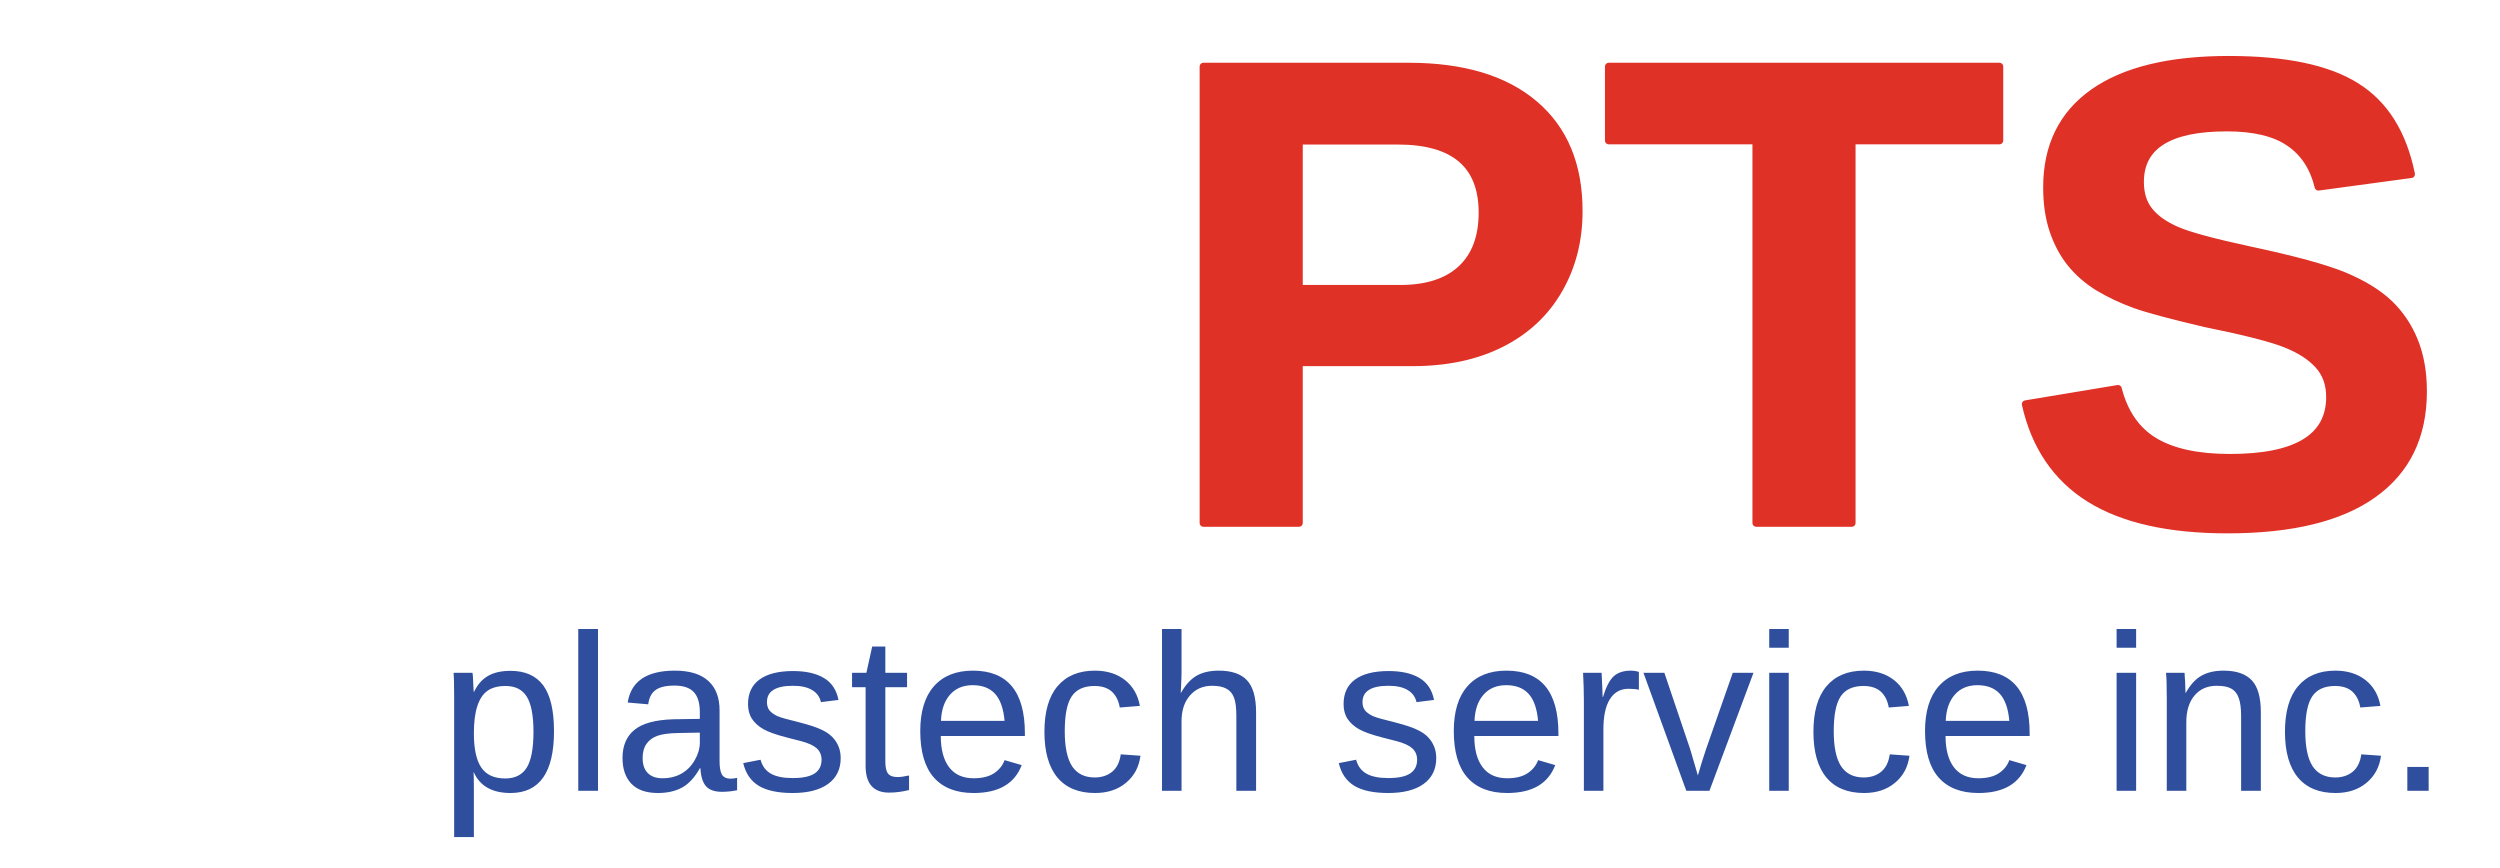
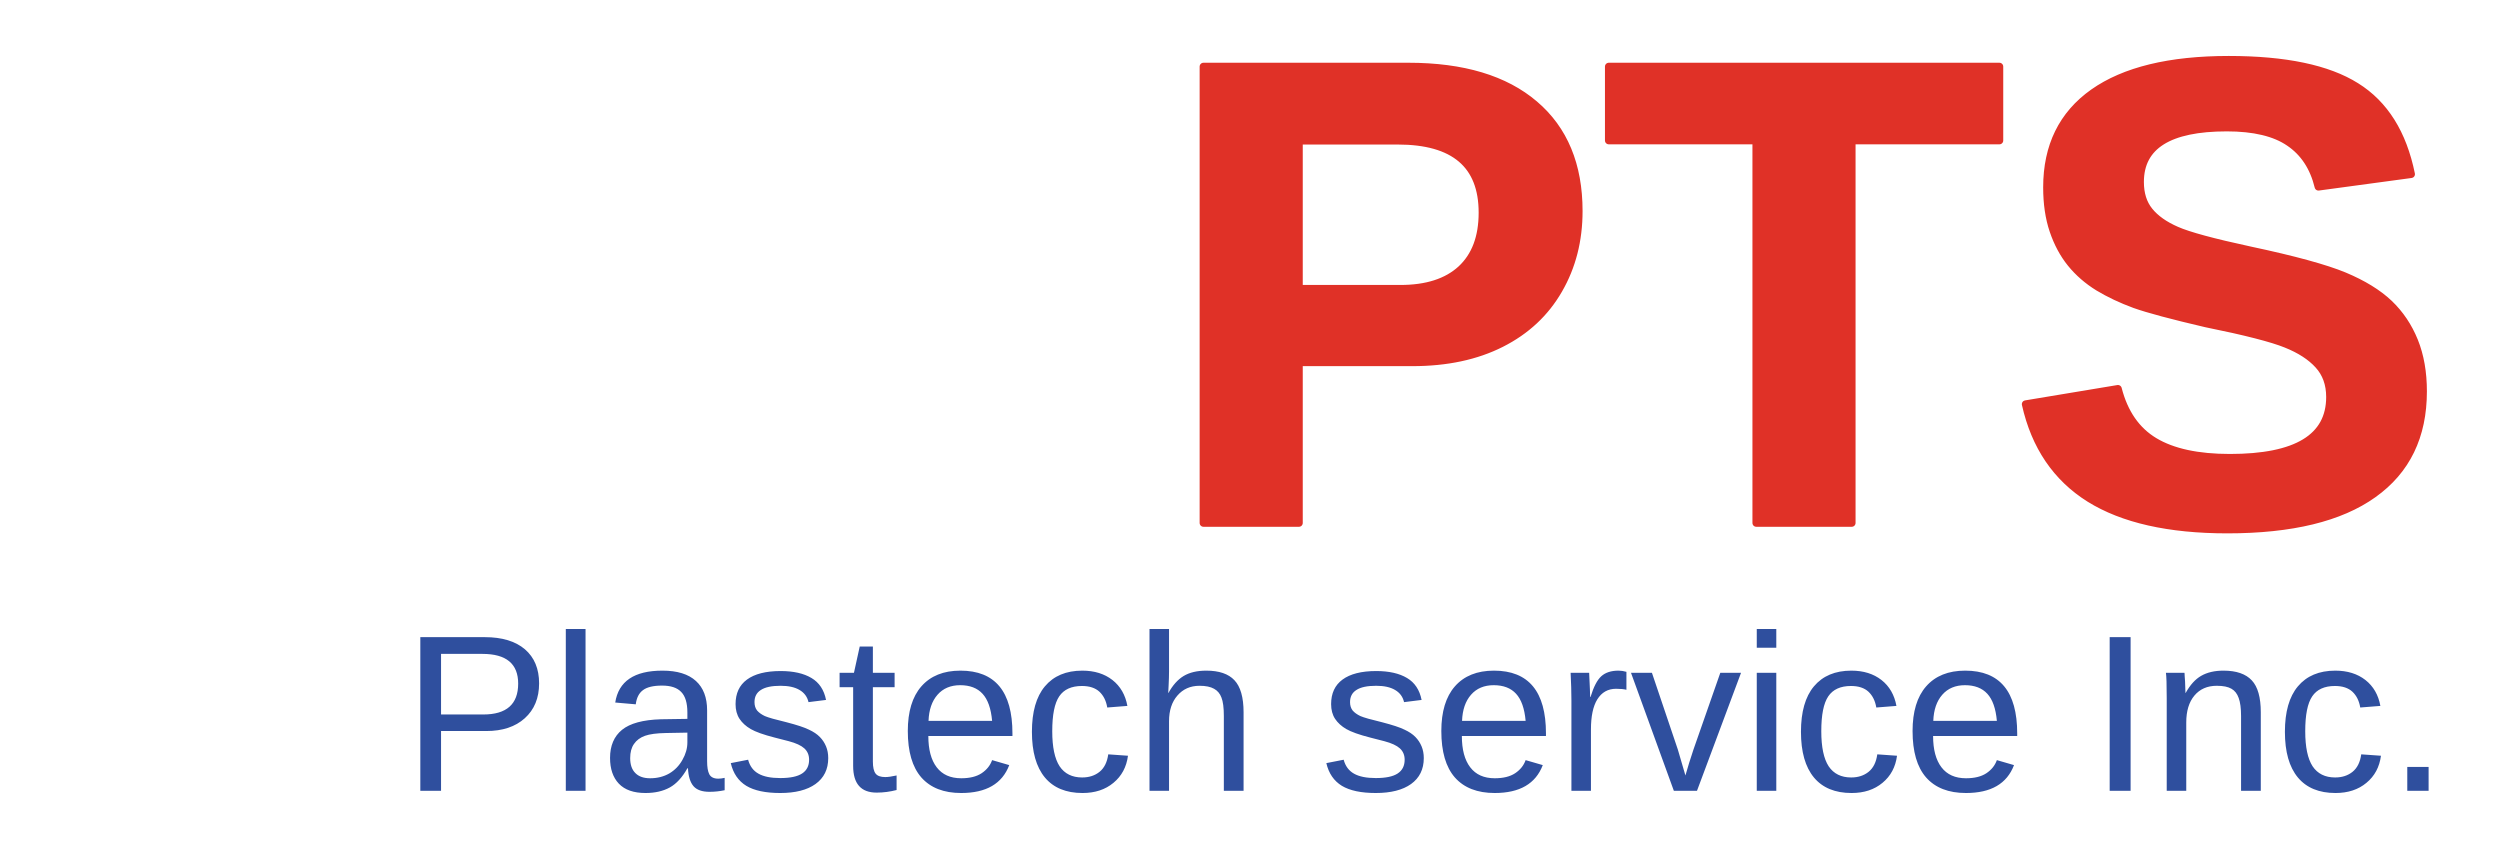
- <svg xmlns="http://www.w3.org/2000/svg" viewBox="0 0 196 68" width="196" height="68" role="img" aria-label="PTS — plastech service inc.">
+ <svg xmlns="http://www.w3.org/2000/svg" viewBox="0 0 196 68" width="196" height="68" role="img" aria-label="PTS — Plastech service Inc.">
  <text x="192" y="41" text-anchor="end" textLength="118" lengthAdjust="spacingAndGlyphs" font-family="'Arial Black', 'Segoe UI Black', Arial, Helvetica, sans-serif" font-size="52" font-weight="900" fill="#e03127" stroke="#e03127" stroke-width="0.6" stroke-linejoin="round">PTS</text>
-   <text x="192" y="62" text-anchor="end" textLength="188" lengthAdjust="spacingAndGlyphs" font-family="Arial, Helvetica, 'Segoe UI', sans-serif" font-size="17.5" font-weight="400" fill="#2f4f9e">plastech service inc.</text>
+   <text x="192" y="62" text-anchor="end" textLength="188" lengthAdjust="spacingAndGlyphs" font-family="Arial, Helvetica, 'Segoe UI', sans-serif" font-size="17.5" font-weight="400" fill="#2f4f9e">Plastech service Inc.</text>
</svg>
